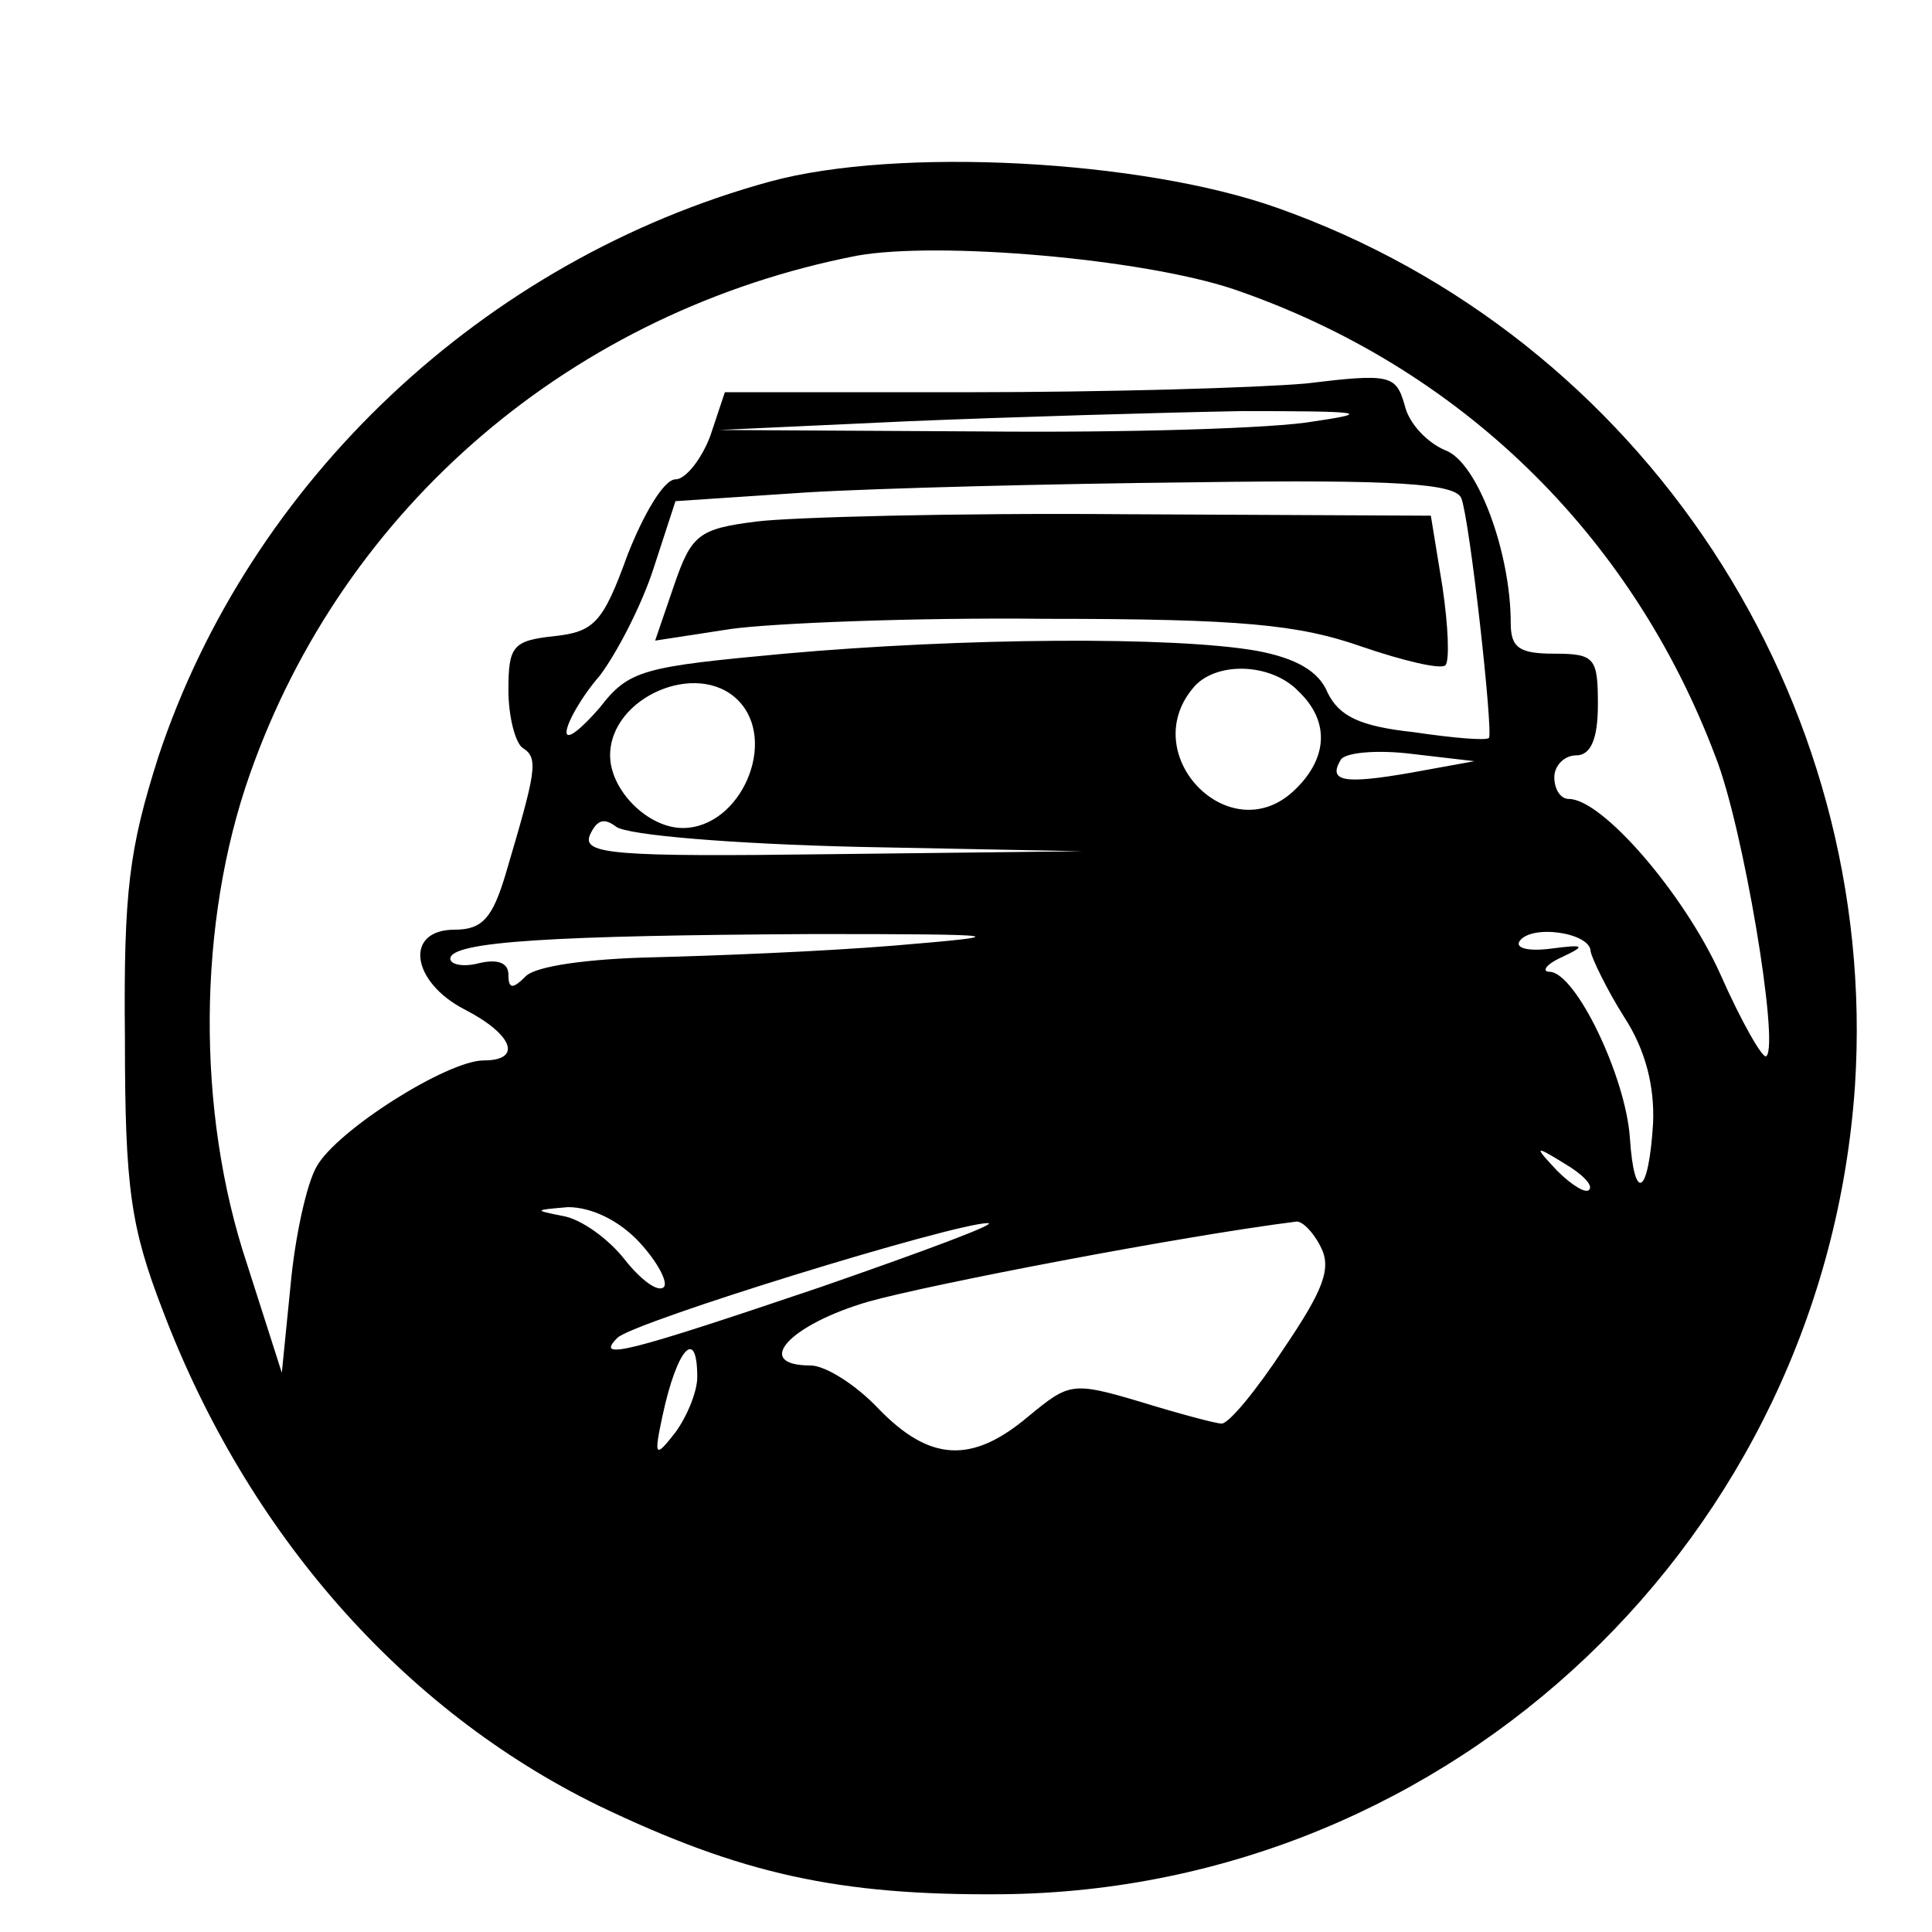
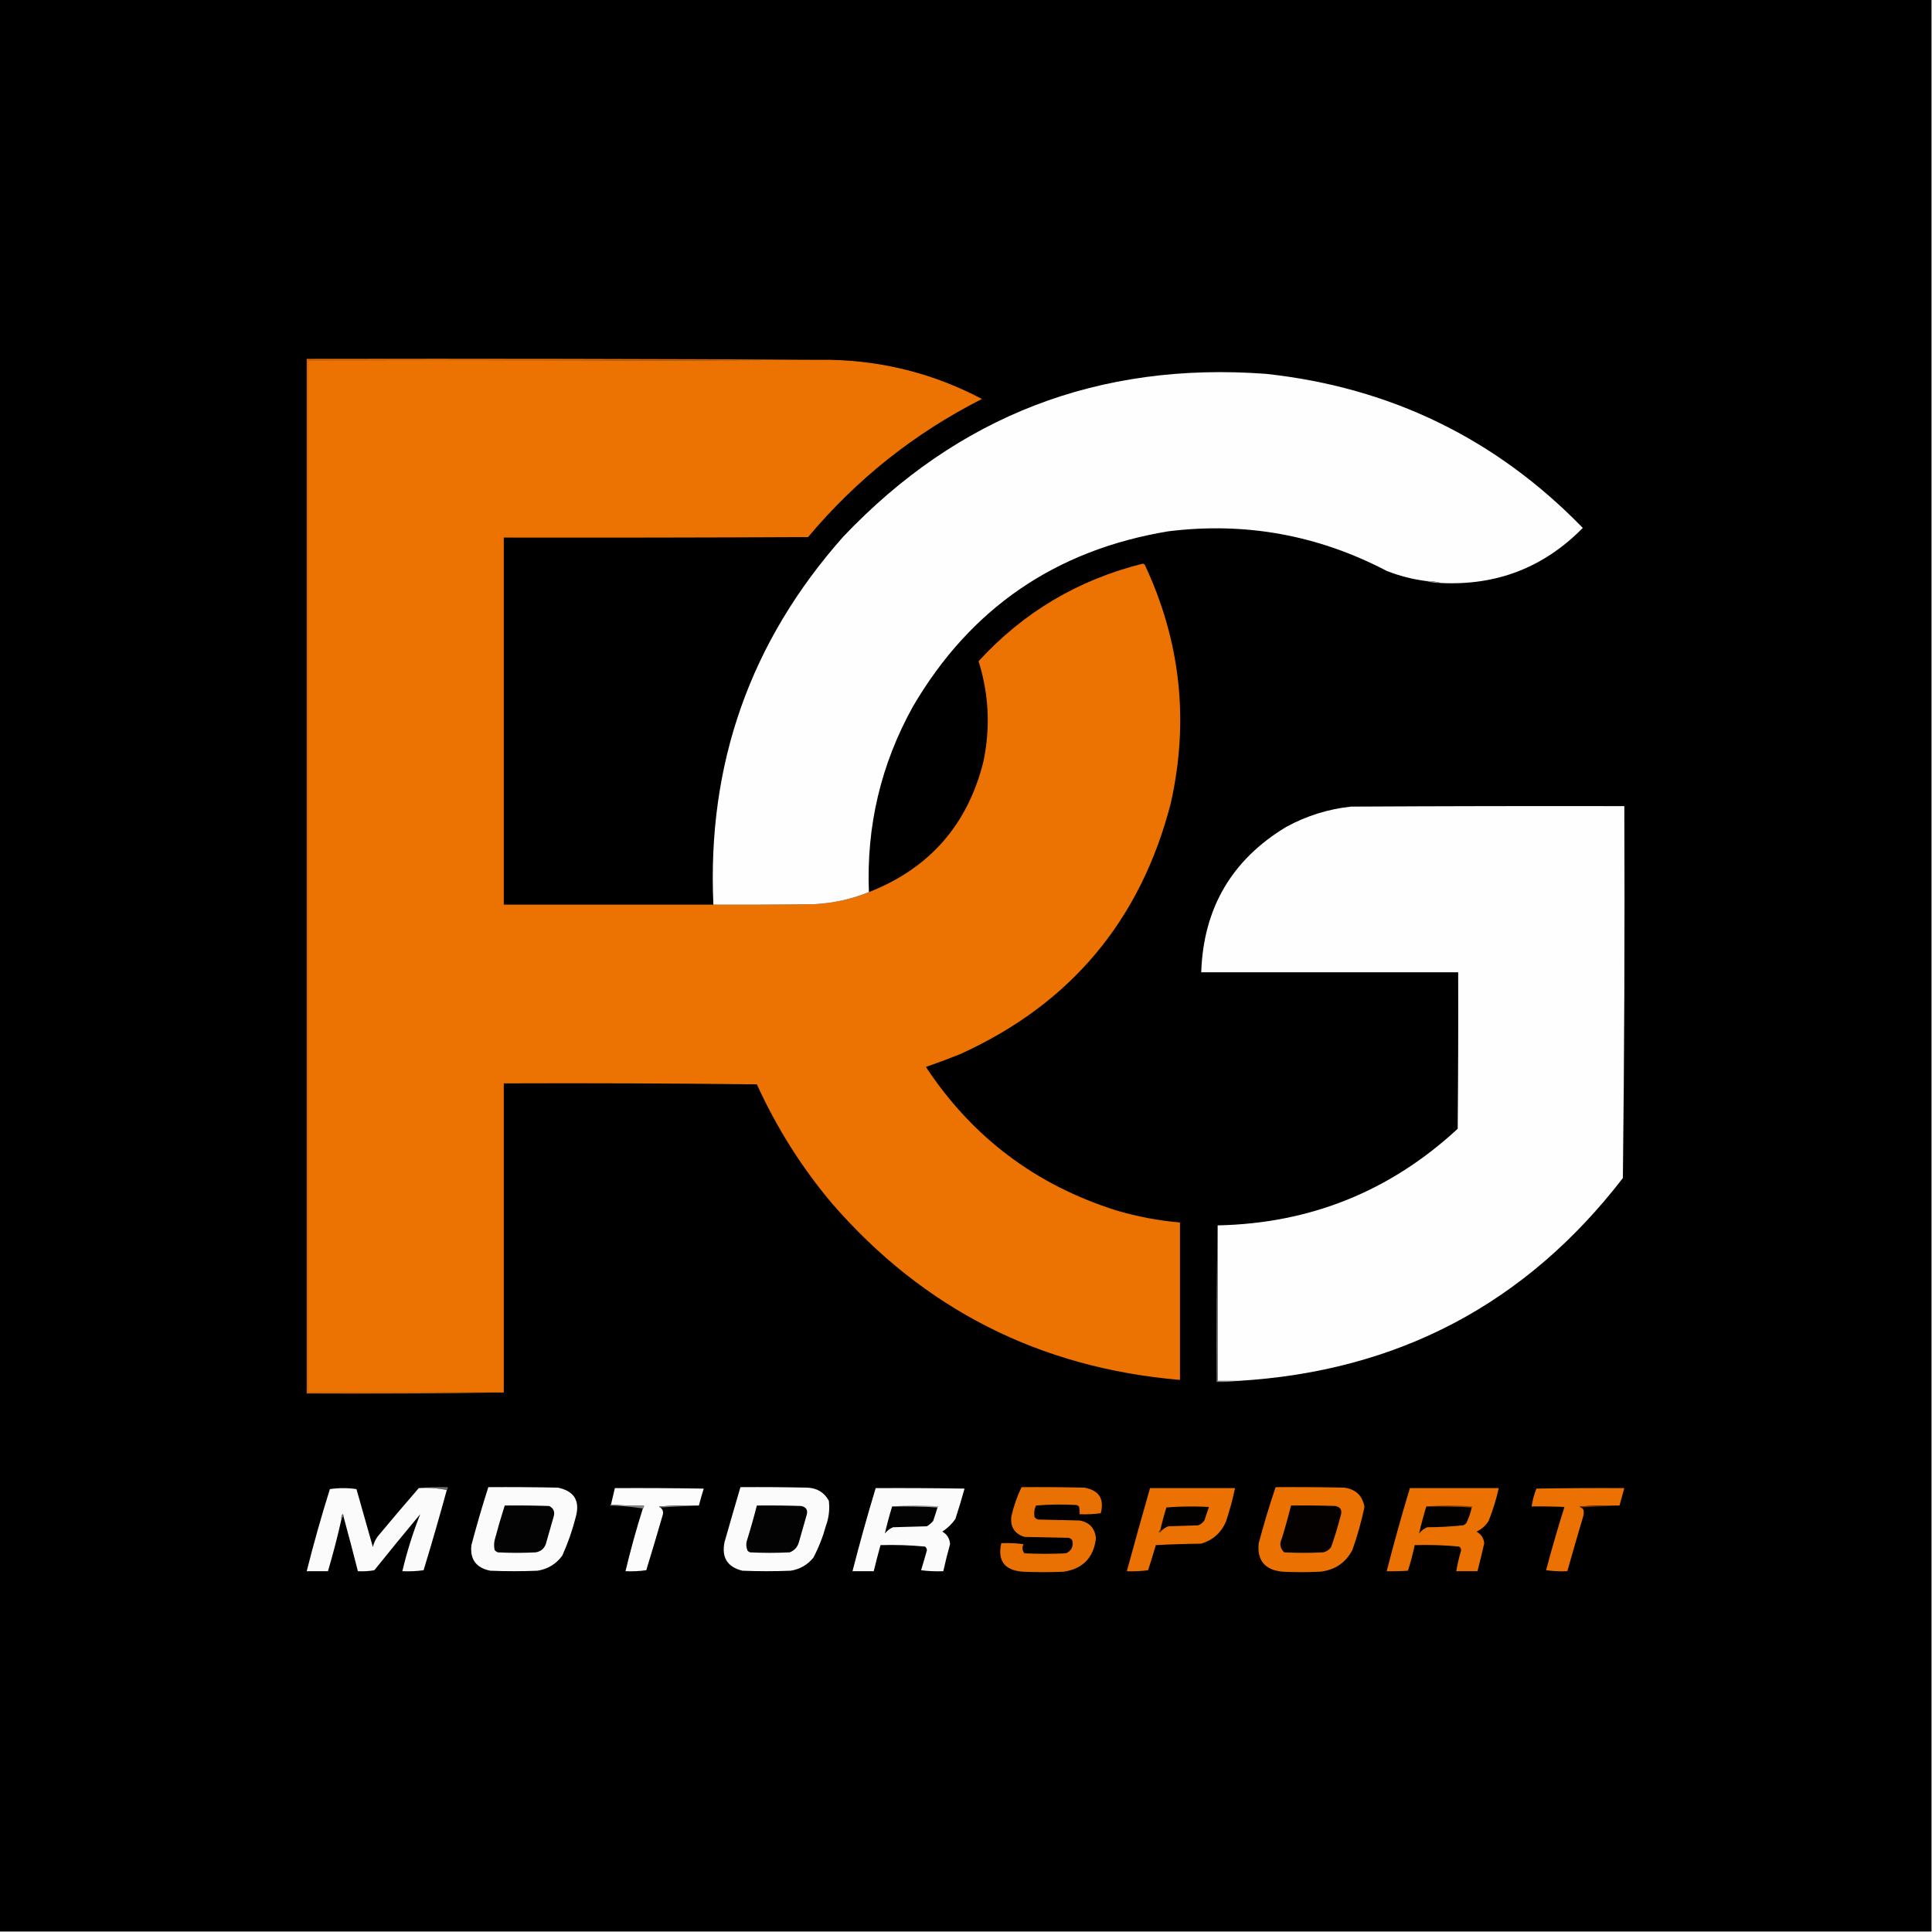
- <svg xmlns="http://www.w3.org/2000/svg" version="1.0" width="133pt" height="133pt" viewBox="0 0 133 133" preserveAspectRatio="xMidYMid meet">
-   <g transform="translate(0,133) scale(0.1,-0.1)" fill="#000000" stroke="none">
-     <path d="M530 1205 c-197 -54 -358 -206 -421 -396 -20 -63 -24 -92 -23 -194 0 -103 4 -130 26 -187 58 -153 165 -275 300 -341 98 -47 165 -62 278 -61 310 3 566 246 587 557 17 266 -146 515 -398 604 -93 33 -261 42 -349 18z m319 -74 c155 -53 274 -168 332 -322 19 -48 44 -198 35 -206 -2 -3 -17 23 -32 57 -25 55 -81 120 -104 120 -6 0 -10 7 -10 15 0 8 7 15 15 15 10 0 15 11 15 35 0 32 -2 35 -30 35 -24 0 -30 4 -30 21 0 49 -23 111 -45 119 -12 5 -25 18 -28 31 -6 21 -10 22 -68 15 -34 -3 -138 -6 -231 -6 l-169 0 -10 -30 c-6 -16 -17 -30 -24 -30 -8 0 -22 -24 -33 -52 -17 -47 -23 -53 -51 -56 -28 -3 -31 -7 -31 -37 0 -19 5 -37 10 -40 11 -7 9 -16 -12 -87 -9 -30 -16 -38 -35 -38 -35 0 -30 -36 7 -55 33 -17 40 -35 13 -35 -25 0 -101 -48 -115 -73 -7 -12 -15 -49 -18 -82 l-6 -60 -24 75 c-35 105 -34 235 2 337 65 185 223 319 418 357 56 10 196 -2 259 -23z m56 -91 c-27 -5 -131 -8 -230 -7 l-180 1 130 6 c72 3 175 6 230 7 82 0 91 -1 50 -7z m101 -53 c6 -16 22 -161 19 -165 -2 -2 -25 0 -52 4 -37 4 -51 11 -59 27 -6 15 -22 24 -49 29 -57 10 -202 9 -325 -2 -97 -9 -107 -11 -127 -37 -13 -15 -23 -23 -23 -17 0 6 10 24 23 39 12 16 29 49 37 74 l15 46 90 6 c50 3 170 6 268 7 140 2 179 -1 183 -11z m-112 -133 c22 -21 20 -47 -4 -69 -44 -40 -107 25 -69 71 15 19 54 18 73 -2z m-386 -6 c28 -28 2 -88 -38 -88 -24 0 -50 26 -50 50 0 40 60 66 88 38z m463 -50 c-46 -8 -57 -6 -48 9 3 5 25 7 49 4 l43 -5 -44 -8z m-380 -51 l154 -3 -172 -2 c-151 -2 -172 0 -167 13 5 11 10 12 18 6 7 -6 82 -12 167 -14z m24 -68 c-49 -4 -124 -7 -165 -8 -45 -1 -81 -6 -88 -13 -9 -9 -12 -9 -12 1 0 8 -7 11 -20 8 -11 -3 -20 -1 -20 3 0 12 72 16 250 17 136 0 139 -1 55 -8z m480 -4 c1 -5 11 -26 23 -45 15 -23 21 -48 20 -73 -3 -50 -13 -56 -16 -10 -3 42 -37 113 -55 114 -6 0 -3 5 8 10 17 8 16 9 -7 6 -15 -2 -25 0 -22 5 8 12 49 6 49 -7z m-1 -164 c-2 -3 -12 3 -22 13 -16 17 -16 18 5 5 12 -7 20 -15 17 -18z m-654 -36 c13 -14 20 -28 17 -31 -4 -4 -16 5 -27 19 -11 14 -30 28 -43 30 -20 4 -19 4 4 6 16 0 35 -9 49 -24z m125 -31 c-133 -45 -156 -51 -140 -35 11 11 232 79 255 79 8 0 -43 -19 -115 -44z m344 28 c8 -15 2 -30 -25 -70 -19 -29 -38 -52 -43 -52 -4 0 -30 7 -56 15 -47 14 -49 13 -77 -10 -39 -33 -68 -31 -103 5 -16 17 -37 30 -47 30 -40 0 -15 28 40 44 43 12 215 45 294 55 4 1 12 -7 17 -17z m-429 -90 c0 -10 -7 -27 -15 -38 -14 -18 -15 -17 -9 11 10 47 24 62 24 27z" />
-     <path d="M521 971 c-40 -5 -45 -9 -57 -44 l-13 -38 52 8 c29 4 126 8 217 7 135 0 174 -4 217 -19 29 -10 55 -16 58 -13 3 3 2 27 -2 54 l-8 49 -210 1 c-116 1 -230 -2 -254 -5z" />
+ <svg xmlns="http://www.w3.org/2000/svg" version="1.1" width="2000px" height="2000px" style="shape-rendering:geometricPrecision; text-rendering:geometricPrecision; image-rendering:optimizeQuality; fill-rule:evenodd; clip-rule:evenodd">
+   <g>
+     <path style="opacity:1" fill="#000000" d="M -0.5,-0.5 C 666.167,-0.5 1332.83,-0.5 1999.5,-0.5C 1999.5,666.167 1999.5,1332.83 1999.5,1999.5C 1332.83,1999.5 666.167,1999.5 -0.5,1999.5C -0.5,1332.83 -0.5,666.167 -0.5,-0.5 Z" />
+   </g>
+   <g>
+     <path style="opacity:1" fill="#df6b02" d="M 859.5,372.5 C 679.334,373.5 499.001,373.833 318.5,373.5C 318.5,729.5 318.5,1085.5 318.5,1441.5C 386.167,1441.5 453.833,1441.5 521.5,1441.5C 453.669,1442.5 385.669,1442.83 317.5,1442.5C 317.5,1085.5 317.5,728.5 317.5,371.5C 498.188,371.172 678.855,371.505 859.5,372.5 Z" />
+   </g>
+   <g>
+     <path style="opacity:1" fill="#ec7202" d="M 859.5,372.5 C 915.072,373.643 967.405,387.143 1016.5,413C 946.802,448.354 886.802,496.021 836.5,556C 731.501,556.5 626.501,556.667 521.5,556.5C 521.5,683.167 521.5,809.833 521.5,936.5C 593.833,936.5 666.167,936.5 738.5,936.5C 773.502,936.667 808.502,936.5 843.5,936C 863.008,934.923 881.674,930.757 899.5,923.5C 962.149,898.897 1001.65,853.897 1018,788.5C 1025.39,753.274 1023.73,718.607 1013,684.5C 1059.38,633.843 1116.05,600.176 1183,583.5C 1183.77,583.645 1184.44,583.978 1185,584.5C 1222.15,663.691 1231.15,746.024 1212,831.5C 1180.77,952.716 1108.27,1039.22 994.5,1091C 982.607,1095.8 970.607,1100.3 958.5,1104.5C 1006.46,1177.18 1072.13,1226.68 1155.5,1253C 1177.1,1259.42 1199.1,1263.59 1221.5,1265.5C 1221.5,1319.83 1221.5,1374.17 1221.5,1428.5C 1076.17,1416.09 955.999,1355.09 861,1245.5C 829.654,1208.18 803.82,1167.18 783.5,1122.5C 696.169,1121.5 608.836,1121.17 521.5,1121.5C 521.5,1228.17 521.5,1334.83 521.5,1441.5C 453.833,1441.5 386.167,1441.5 318.5,1441.5C 318.5,1085.5 318.5,729.5 318.5,373.5C 499.001,373.833 679.334,373.5 859.5,372.5 Z" />
+   </g>
+   <g>
+     <path style="opacity:1" fill="#fefefe" d="M 1491.5,603.5 C 1486.73,602.111 1481.73,601.444 1476.5,601.5C 1462.41,599.728 1448.75,596.228 1435.5,591C 1364.43,553.822 1289.1,540.155 1209.5,550C 1092.65,569.294 1004.49,629.794 945,731.5C 911.911,791.192 896.745,855.192 899.5,923.5C 881.674,930.757 863.008,934.923 843.5,936C 808.502,936.5 773.502,936.667 738.5,936.5C 731.853,790.922 776.686,663.922 873,555.5C 991.799,430.394 1137.63,374.227 1310.5,387C 1439.4,400.955 1548.73,454.122 1638.5,546.5C 1598.29,587.415 1549.29,606.415 1491.5,603.5 Z" />
+   </g>
+   <g>
+     <path style="opacity:1" fill="#a4a4a4" d="M 1476.5,601.5 C 1481.73,601.444 1486.73,602.111 1491.5,603.5C 1486.27,603.556 1481.27,602.889 1476.5,601.5 Z" />
+   </g>
+   <g>
+     <path style="opacity:1" fill="#fefefe" d="M 1281.5,1429.5 C 1274.5,1429.5 1267.5,1429.5 1260.5,1429.5C 1260.5,1375.83 1260.5,1322.17 1260.5,1268.5C 1356.18,1266.56 1439.02,1233.23 1509,1168.5C 1509.5,1114.5 1509.67,1060.5 1509.5,1006.5C 1420.83,1006.5 1332.17,1006.5 1243.5,1006.5C 1245.72,940.203 1275.05,890.037 1331.5,856C 1352.46,844.57 1374.79,837.57 1398.5,835C 1492.83,834.5 1587.17,834.333 1681.5,834.5C 1682,962.914 1681.5,1091.25 1680,1219.5C 1579.65,1349.77 1446.82,1419.77 1281.5,1429.5 Z" />
+   </g>
+   <g>
+     <path style="opacity:1" fill="#848484" d="M 1260.5,1268.5 C 1260.5,1322.17 1260.5,1375.83 1260.5,1429.5C 1267.5,1429.5 1274.5,1429.5 1281.5,1429.5C 1274.35,1430.49 1267.02,1430.82 1259.5,1430.5C 1259.17,1376.33 1259.5,1322.33 1260.5,1268.5 Z" />
+   </g>
+   <g>
+     <path style="opacity:1" fill="#6a6a6a" d="M 433.5,1540.5 C 443.319,1539.51 453.319,1539.17 463.5,1539.5C 463.737,1540.79 463.404,1541.79 462.5,1542.5C 453.225,1540.53 443.558,1539.86 433.5,1540.5 Z" />
+   </g>
+   <g>
+     <path style="opacity:1" fill="#fbfbfb" d="M 505.5,1539.5 C 529.502,1539.33 553.502,1539.5 577.5,1540C 594.519,1543.53 600.686,1553.7 596,1570.5C 592.527,1584.25 587.86,1597.59 582,1610.5C 575.67,1619.09 567.17,1624.25 556.5,1626C 540.167,1626.67 523.833,1626.67 507.5,1626C 492.872,1623.05 486.372,1614.22 488,1599.5C 493.339,1579.32 499.173,1559.32 505.5,1539.5 Z" />
+   </g>
+   <g>
+     <path style="opacity:1" fill="#fbfbfb" d="M 766.5,1539.5 C 789.502,1539.33 812.502,1539.5 835.5,1540C 845.634,1540.31 853.134,1544.81 858,1553.5C 859.078,1562.4 858.078,1571.07 855,1579.5C 851.836,1591 847.503,1602 842,1612.5C 835.889,1619.97 828.055,1624.47 818.5,1626C 801.833,1626.67 785.167,1626.67 768.5,1626C 753.01,1622.15 746.843,1612.32 750,1596.5C 755.405,1577.45 760.905,1558.45 766.5,1539.5 Z" />
+   </g>
+   <g>
+     <path style="opacity:1" fill="#fbfbfb" d="M 433.5,1540.5 C 443.558,1539.86 453.225,1540.53 462.5,1542.5C 454.908,1570.28 446.908,1597.94 438.5,1625.5C 431.197,1626.5 423.863,1626.83 416.5,1626.5C 421.308,1606.22 427.475,1586.56 435,1567.5C 418.978,1586.69 403.144,1606.02 387.5,1625.5C 381.872,1626.5 376.206,1626.83 370.5,1626.5C 365.656,1607.46 360.656,1588.46 355.5,1569.5C 355.631,1568.62 355.298,1567.96 354.5,1567.5C 353.548,1569.05 353.215,1570.71 353.5,1572.5C 349.443,1590.67 344.776,1608.67 339.5,1626.5C 332.167,1626.5 324.833,1626.5 317.5,1626.5C 324.681,1597.95 332.681,1569.62 341.5,1541.5C 350.727,1540.18 359.893,1540.18 369,1541.5C 374.667,1561.5 380.333,1581.5 386,1601.5C 386.899,1597.46 388.566,1593.8 391,1590.5C 405.031,1573.64 419.198,1556.98 433.5,1540.5 Z" />
+   </g>
+   <g>
+     <path style="opacity:1" fill="#fcfcfc" d="M 723.5,1558.5 C 709.817,1558.17 696.15,1558.5 682.5,1559.5C 682.624,1560.11 682.957,1560.44 683.5,1560.5C 686.144,1562.52 686.977,1565.18 686,1568.5C 680.489,1587.55 674.822,1606.55 669,1625.5C 661.921,1626.48 654.755,1626.81 647.5,1626.5C 652.724,1604.6 658.724,1582.94 665.5,1561.5C 666.404,1560.79 666.737,1559.79 666.5,1558.5C 654.988,1558.83 643.654,1558.49 632.5,1557.5C 633.833,1551.83 635.167,1546.17 636.5,1540.5C 667.168,1540.33 697.835,1540.5 728.5,1541C 726.691,1546.79 725.024,1552.62 723.5,1558.5 Z" />
+   </g>
+   <g>
+     <path style="opacity:1" fill="#fbfbfb" d="M 906.5,1540.5 C 937.168,1540.33 967.835,1540.5 998.5,1541C 995.566,1551.57 992.4,1562.07 989,1572.5C 985.312,1577.69 980.812,1582.02 975.5,1585.5C 980.45,1588.4 983.117,1592.73 983.5,1598.5C 980.913,1607.77 978.579,1617.1 976.5,1626.5C 968.804,1626.83 961.138,1626.5 953.5,1625.5C 955.577,1618.69 957.577,1611.86 959.5,1605C 959.561,1603.29 958.894,1601.96 957.5,1601C 942.238,1599.55 926.905,1599.05 911.5,1599.5C 909.011,1608.46 906.677,1617.46 904.5,1626.5C 897.167,1626.5 889.833,1626.5 882.5,1626.5C 889.876,1597.66 897.876,1569 906.5,1540.5 Z" />
+   </g>
+   <g>
+     <path style="opacity:1" fill="#e97002" d="M 1057.5,1539.5 C 1079.17,1539.33 1100.84,1539.5 1122.5,1540C 1137.7,1542.7 1143.37,1551.54 1139.5,1566.5C 1132.2,1567.5 1124.86,1567.83 1117.5,1567.5C 1117.66,1564.81 1117.5,1562.15 1117,1559.5C 1116.25,1558.87 1115.42,1558.37 1114.5,1558C 1100.49,1557.17 1086.49,1557.33 1072.5,1558.5C 1070.69,1562.34 1070.19,1566.34 1071,1570.5C 1071.9,1571.7 1073.07,1572.53 1074.5,1573C 1088.83,1573.33 1103.17,1573.67 1117.5,1574C 1127.85,1575.85 1133.52,1582.02 1134.5,1592.5C 1132.17,1612.33 1121.17,1623.83 1101.5,1627C 1087.17,1627.67 1072.83,1627.67 1058.5,1627C 1039.8,1625.48 1032.46,1615.65 1036.5,1597.5C 1044.2,1597.17 1051.86,1597.5 1059.5,1598.5C 1057.92,1601.94 1058.25,1605.1 1060.5,1608C 1074.83,1608.67 1089.17,1608.67 1103.5,1608C 1109.26,1605.32 1111.42,1600.82 1110,1594.5C 1109.1,1593.3 1107.93,1592.47 1106.5,1592C 1091.17,1591.67 1075.83,1591.33 1060.5,1591C 1050.06,1587.63 1045.56,1580.46 1047,1569.5C 1049.42,1559.08 1052.92,1549.08 1057.5,1539.5 Z" />
+   </g>
+   <g>
+     <path style="opacity:1" fill="#ea7102" d="M 1190.5,1540.5 C 1219.83,1540.5 1249.17,1540.5 1278.5,1540.5C 1276.03,1552.33 1272.87,1564 1269,1575.5C 1263.92,1586.91 1255.42,1594.41 1243.5,1598C 1227.82,1598.17 1212.16,1598.67 1196.5,1599.5C 1193.96,1608.22 1191.29,1616.88 1188.5,1625.5C 1181.2,1626.5 1173.86,1626.83 1166.5,1626.5C 1174.3,1597.78 1182.3,1569.11 1190.5,1540.5 Z" />
+   </g>
+   <g>
+     <path style="opacity:1" fill="#ea7102" d="M 1320.5,1539.5 C 1344.17,1539.33 1367.84,1539.5 1391.5,1540C 1403.41,1541.57 1410.41,1548.24 1412.5,1560C 1409.35,1575.1 1405.18,1589.93 1400,1604.5C 1392.9,1617.92 1381.73,1625.42 1366.5,1627C 1353.5,1627.67 1340.5,1627.67 1327.5,1627C 1309.36,1625.21 1301.19,1615.38 1303,1597.5C 1308.22,1577.94 1314.06,1558.6 1320.5,1539.5 Z" />
+   </g>
+   <g>
+     <path style="opacity:1" fill="#eb7202" d="M 1459.5,1540.5 C 1490.17,1540.5 1520.83,1540.5 1551.5,1540.5C 1548.93,1552.11 1545.43,1563.44 1541,1574.5C 1537.92,1579.41 1533.76,1583.08 1528.5,1585.5C 1533.23,1588.21 1535.89,1592.21 1536.5,1597.5C 1534.32,1607.22 1531.99,1616.88 1529.5,1626.5C 1522.17,1626.5 1514.83,1626.5 1507.5,1626.5C 1508.77,1619.26 1510.43,1612.1 1512.5,1605C 1512.56,1603.29 1511.89,1601.96 1510.5,1601C 1495.26,1599.53 1479.93,1599.03 1464.5,1599.5C 1462.62,1608.44 1460.29,1617.27 1457.5,1626C 1450.17,1626.5 1442.84,1626.67 1435.5,1626.5C 1442.89,1597.66 1450.89,1568.99 1459.5,1540.5 Z" />
+   </g>
+   <g>
+     <path style="opacity:1" fill="#ea7102" d="M 1676.5,1558.5 C 1662.82,1558.17 1649.15,1558.5 1635.5,1559.5C 1635.62,1560.11 1635.96,1560.44 1636.5,1560.5C 1637.46,1560.95 1638.29,1561.62 1639,1562.5C 1639.67,1564.83 1639.67,1567.17 1639,1569.5C 1633.34,1588.49 1627.84,1607.49 1622.5,1626.5C 1615.14,1626.83 1607.8,1626.5 1600.5,1625.5C 1606.34,1603.5 1612.67,1581.66 1619.5,1560C 1608.17,1559.5 1596.84,1559.33 1585.5,1559.5C 1586.46,1553.13 1588.12,1546.96 1590.5,1541C 1620.83,1540.5 1651.16,1540.33 1681.5,1540.5C 1679.83,1546.5 1678.17,1552.5 1676.5,1558.5 Z" />
+   </g>
+   <g>
+     <path style="opacity:1" fill="#878787" d="M 632.5,1557.5 C 643.654,1558.49 654.988,1558.83 666.5,1558.5C 666.737,1559.79 666.404,1560.79 665.5,1561.5C 654.53,1559.85 643.196,1558.85 631.5,1558.5C 631.624,1557.89 631.957,1557.56 632.5,1557.5 Z" />
+   </g>
+   <g>
+     <path style="opacity:1" fill="#777777" d="M 723.5,1558.5 C 710.167,1559.17 696.833,1559.83 683.5,1560.5C 682.957,1560.44 682.624,1560.11 682.5,1559.5C 696.15,1558.5 709.817,1558.17 723.5,1558.5 Z" />
+   </g>
+   <g>
+     <path style="opacity:1" fill="#9a9a9a" d="M 923.5,1559.5 C 939.338,1558.17 955.338,1558.17 971.5,1559.5C 971.376,1560.11 971.043,1560.44 970.5,1560.5C 955.009,1559.5 939.342,1559.17 923.5,1559.5 Z" />
+   </g>
+   <g>
+     <path style="opacity:1" fill="#8e4200" d="M 1476.5,1559.5 C 1492.34,1558.17 1508.34,1558.17 1524.5,1559.5C 1524.38,1560.11 1524.04,1560.44 1523.5,1560.5C 1508.01,1559.5 1492.34,1559.17 1476.5,1559.5 Z" />
+   </g>
+   <g>
+     <path style="opacity:1" fill="#6c3102" d="M 1676.5,1558.5 C 1663.17,1559.17 1649.83,1559.83 1636.5,1560.5C 1635.96,1560.44 1635.62,1560.11 1635.5,1559.5C 1649.15,1558.5 1662.82,1558.17 1676.5,1558.5 Z" />
+   </g>
+   <g>
+     <path style="opacity:1" fill="#030303" d="M 522.5,1558.5 C 537.837,1558.33 553.17,1558.5 568.5,1559C 573.226,1561.39 574.726,1565.22 573,1570.5C 570.333,1579.83 567.667,1589.17 565,1598.5C 563.131,1603.35 559.631,1606.18 554.5,1607C 541.5,1607.67 528.5,1607.67 515.5,1607C 514.069,1606.53 512.903,1605.7 512,1604.5C 511.333,1601.17 511.333,1597.83 512,1594.5C 515.209,1582.38 518.709,1570.38 522.5,1558.5 Z" />
+   </g>
+   <g>
+     <path style="opacity:1" fill="#030303" d="M 783.5,1558.5 C 798.837,1558.33 814.17,1558.5 829.5,1559C 834.71,1560.21 836.544,1563.38 835,1568.5C 832.333,1577.83 829.667,1587.17 827,1596.5C 825.594,1601.57 822.428,1605.07 817.5,1607C 803.833,1607.67 790.167,1607.67 776.5,1607C 775.584,1606.63 774.75,1606.13 774,1605.5C 772.517,1602.3 772.183,1598.96 773,1595.5C 776.818,1583.23 780.318,1570.9 783.5,1558.5 Z" />
+   </g>
+   <g>
+     <path style="opacity:1" fill="#030303" d="M 923.5,1559.5 C 939.342,1559.17 955.009,1559.5 970.5,1560.5C 969.109,1565.17 967.609,1569.84 966,1574.5C 964.127,1576.71 961.96,1578.54 959.5,1580C 947.833,1580.33 936.167,1580.67 924.5,1581C 921.073,1582.43 918.24,1584.6 916,1587.5C 918.177,1578.13 920.677,1568.79 923.5,1559.5 Z" />
+   </g>
+   <g>
+     <path style="opacity:1" fill="#030100" d="M 1202.5,1584.5 C 1201.66,1584.16 1201.33,1583.49 1201.5,1582.5C 1203.19,1575.09 1205.19,1567.76 1207.5,1560.5C 1222.16,1559.33 1236.82,1559.17 1251.5,1560C 1249.93,1564.45 1248.43,1568.95 1247,1573.5C 1245.45,1576.05 1243.28,1577.89 1240.5,1579C 1230.17,1579.33 1219.83,1579.67 1209.5,1580C 1206.76,1581.03 1204.43,1582.53 1202.5,1584.5 Z" />
+   </g>
+   <g>
+     <path style="opacity:1" fill="#040100" d="M 1336.5,1558.5 C 1351.84,1558.33 1367.17,1558.5 1382.5,1559C 1387.71,1560.21 1389.54,1563.38 1388,1568.5C 1385.13,1579.65 1381.8,1590.65 1378,1601.5C 1375.9,1604.47 1373.07,1606.3 1369.5,1607C 1356.17,1607.67 1342.83,1607.67 1329.5,1607C 1325.08,1602.87 1324.24,1598.04 1327,1592.5C 1330.48,1581.24 1333.64,1569.9 1336.5,1558.5 Z" />
+   </g>
+   <g>
+     <path style="opacity:1" fill="#030100" d="M 1476.5,1559.5 C 1492.34,1559.17 1508.01,1559.5 1523.5,1560.5C 1522.37,1566.06 1520.54,1571.39 1518,1576.5C 1517.1,1577.7 1515.93,1578.53 1514.5,1579C 1502.24,1580.27 1489.9,1580.94 1477.5,1581C 1474.1,1582.4 1471.26,1584.57 1469,1587.5C 1471.17,1578.16 1473.67,1568.83 1476.5,1559.5 Z" />
+   </g>
+   <g>
+     <path style="opacity:1" fill="#707070" d="M 355.5,1569.5 C 354.833,1570.5 354.167,1571.5 353.5,1572.5C 353.215,1570.71 353.548,1569.05 354.5,1567.5C 355.298,1567.96 355.631,1568.62 355.5,1569.5 Z" />
+   </g>
+   <g>
+     <path style="opacity:1" fill="#632d05" d="M 1201.5,1582.5 C 1201.33,1583.49 1201.66,1584.16 1202.5,1584.5C 1202,1586.08 1201,1586.58 1199.5,1586C 1200.08,1584.7 1200.75,1583.53 1201.5,1582.5 Z" />
  </g>
</svg>
